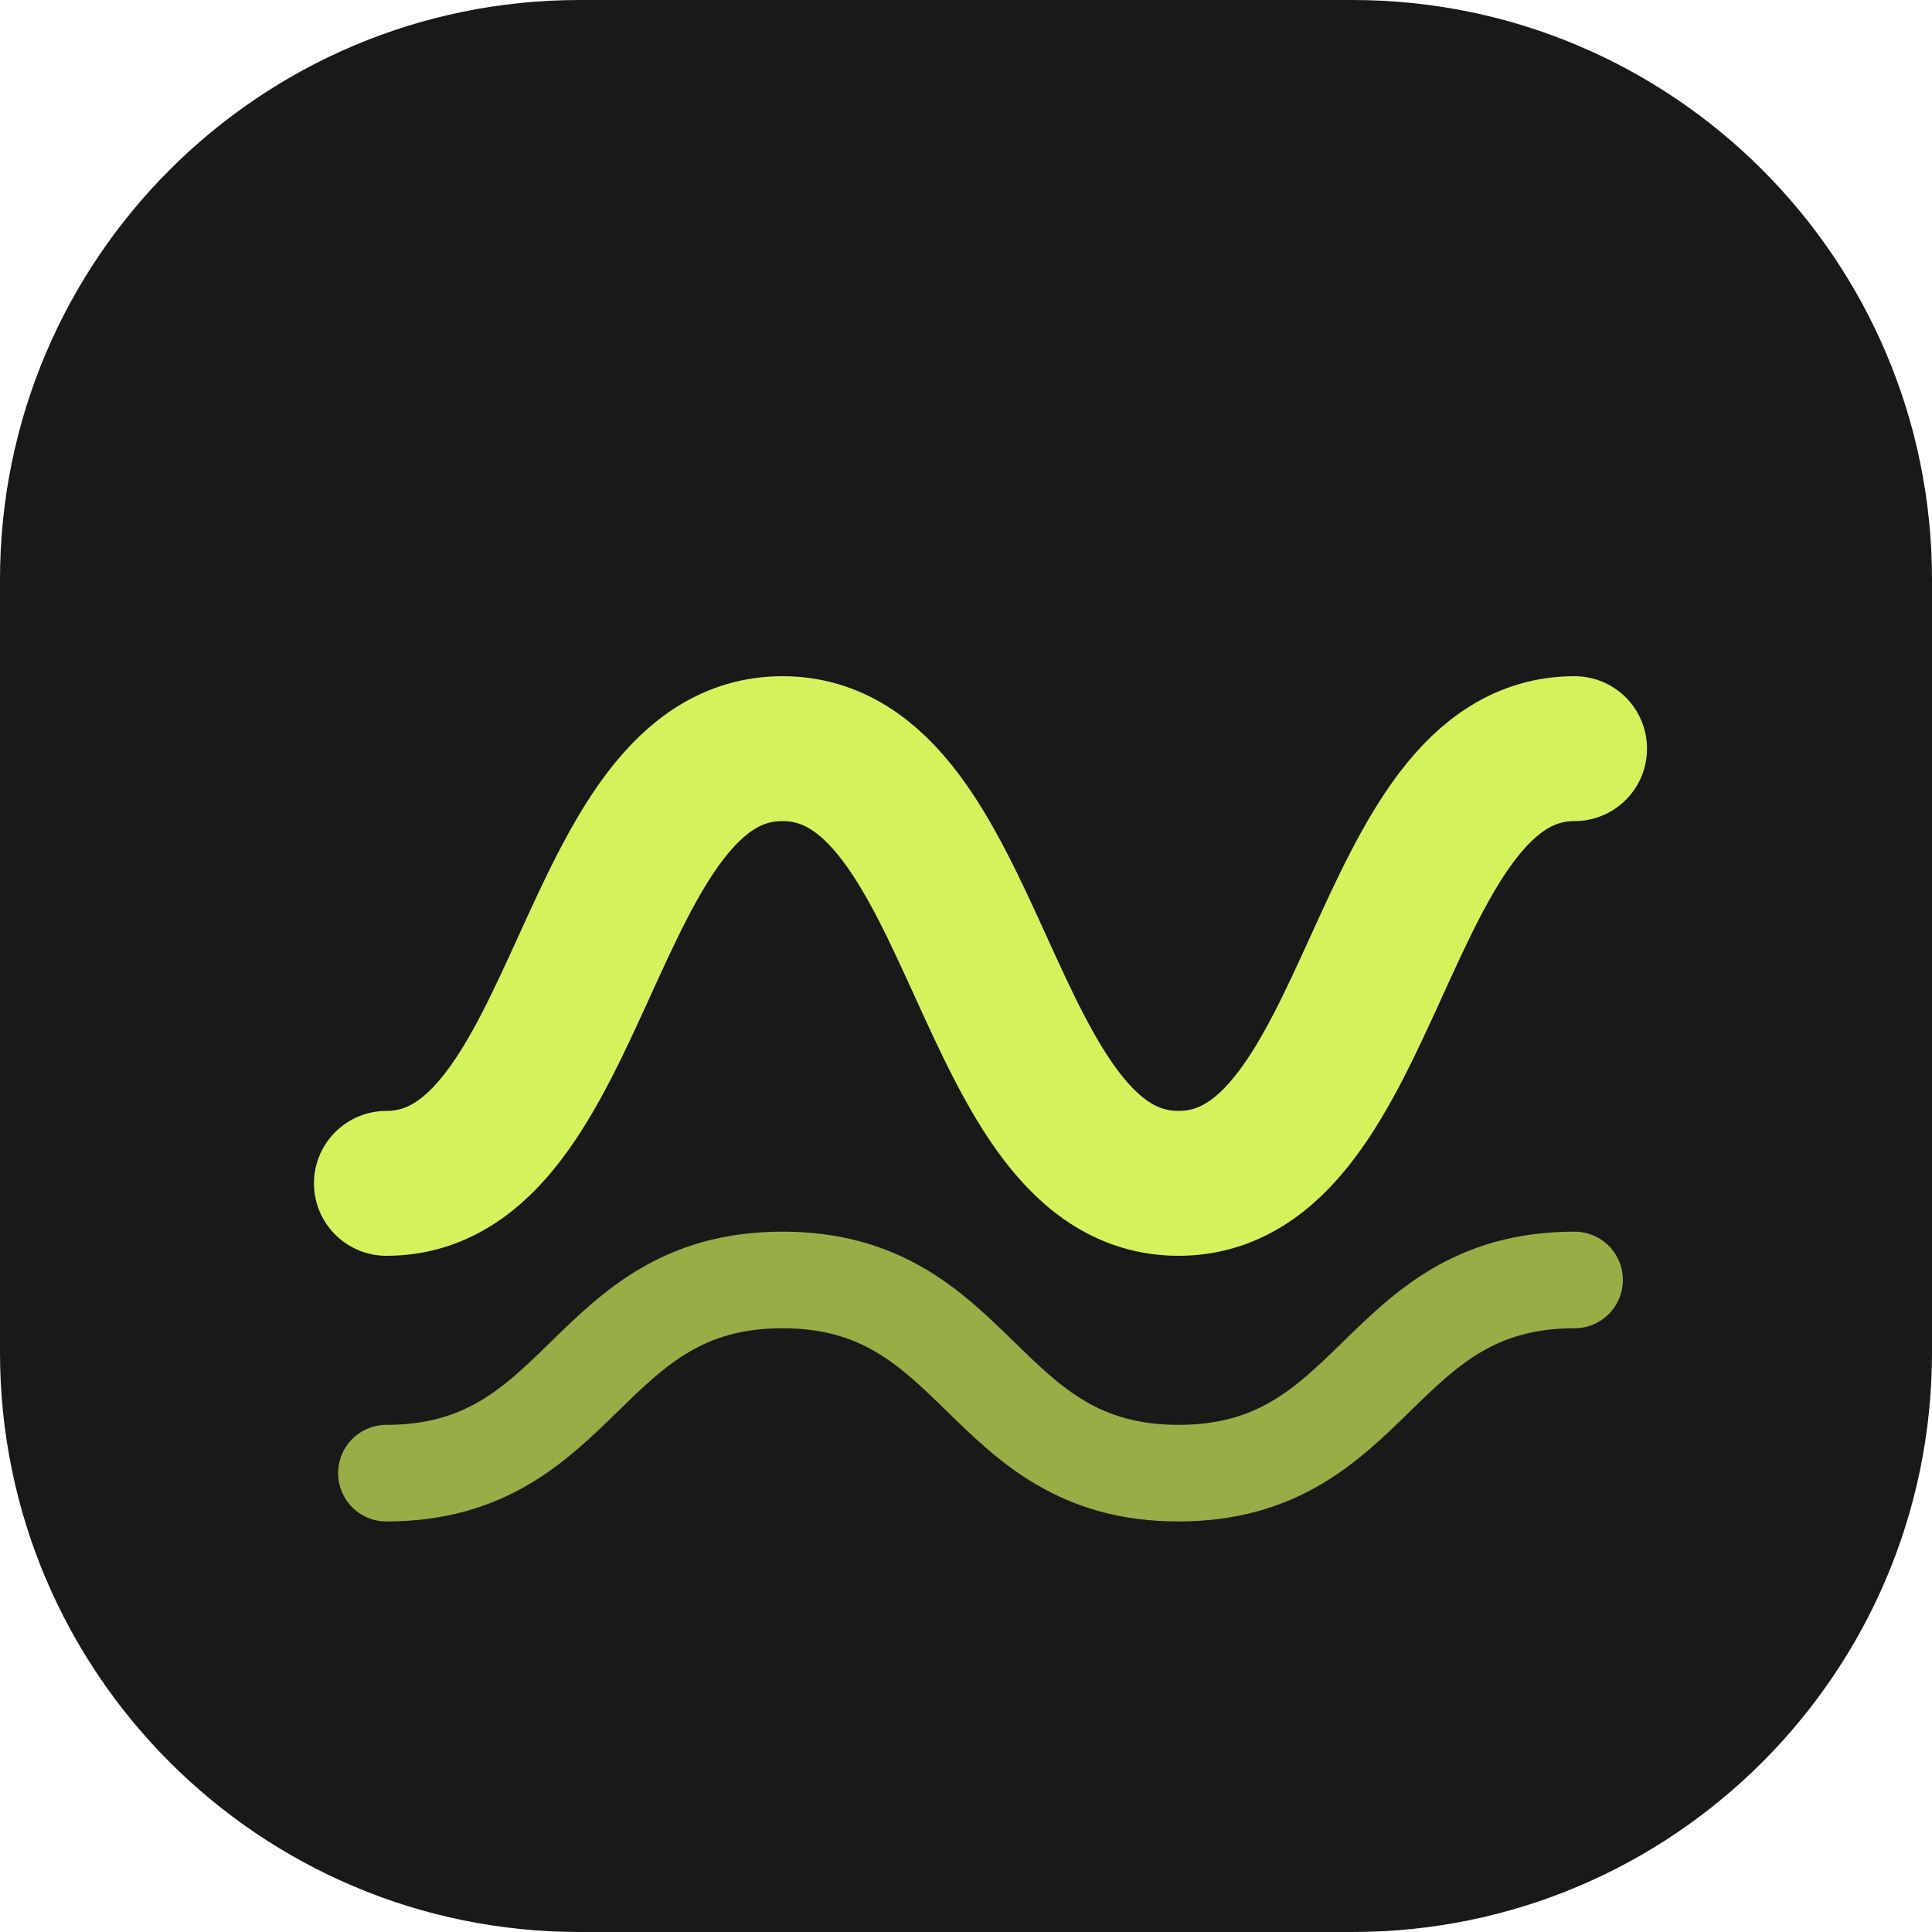
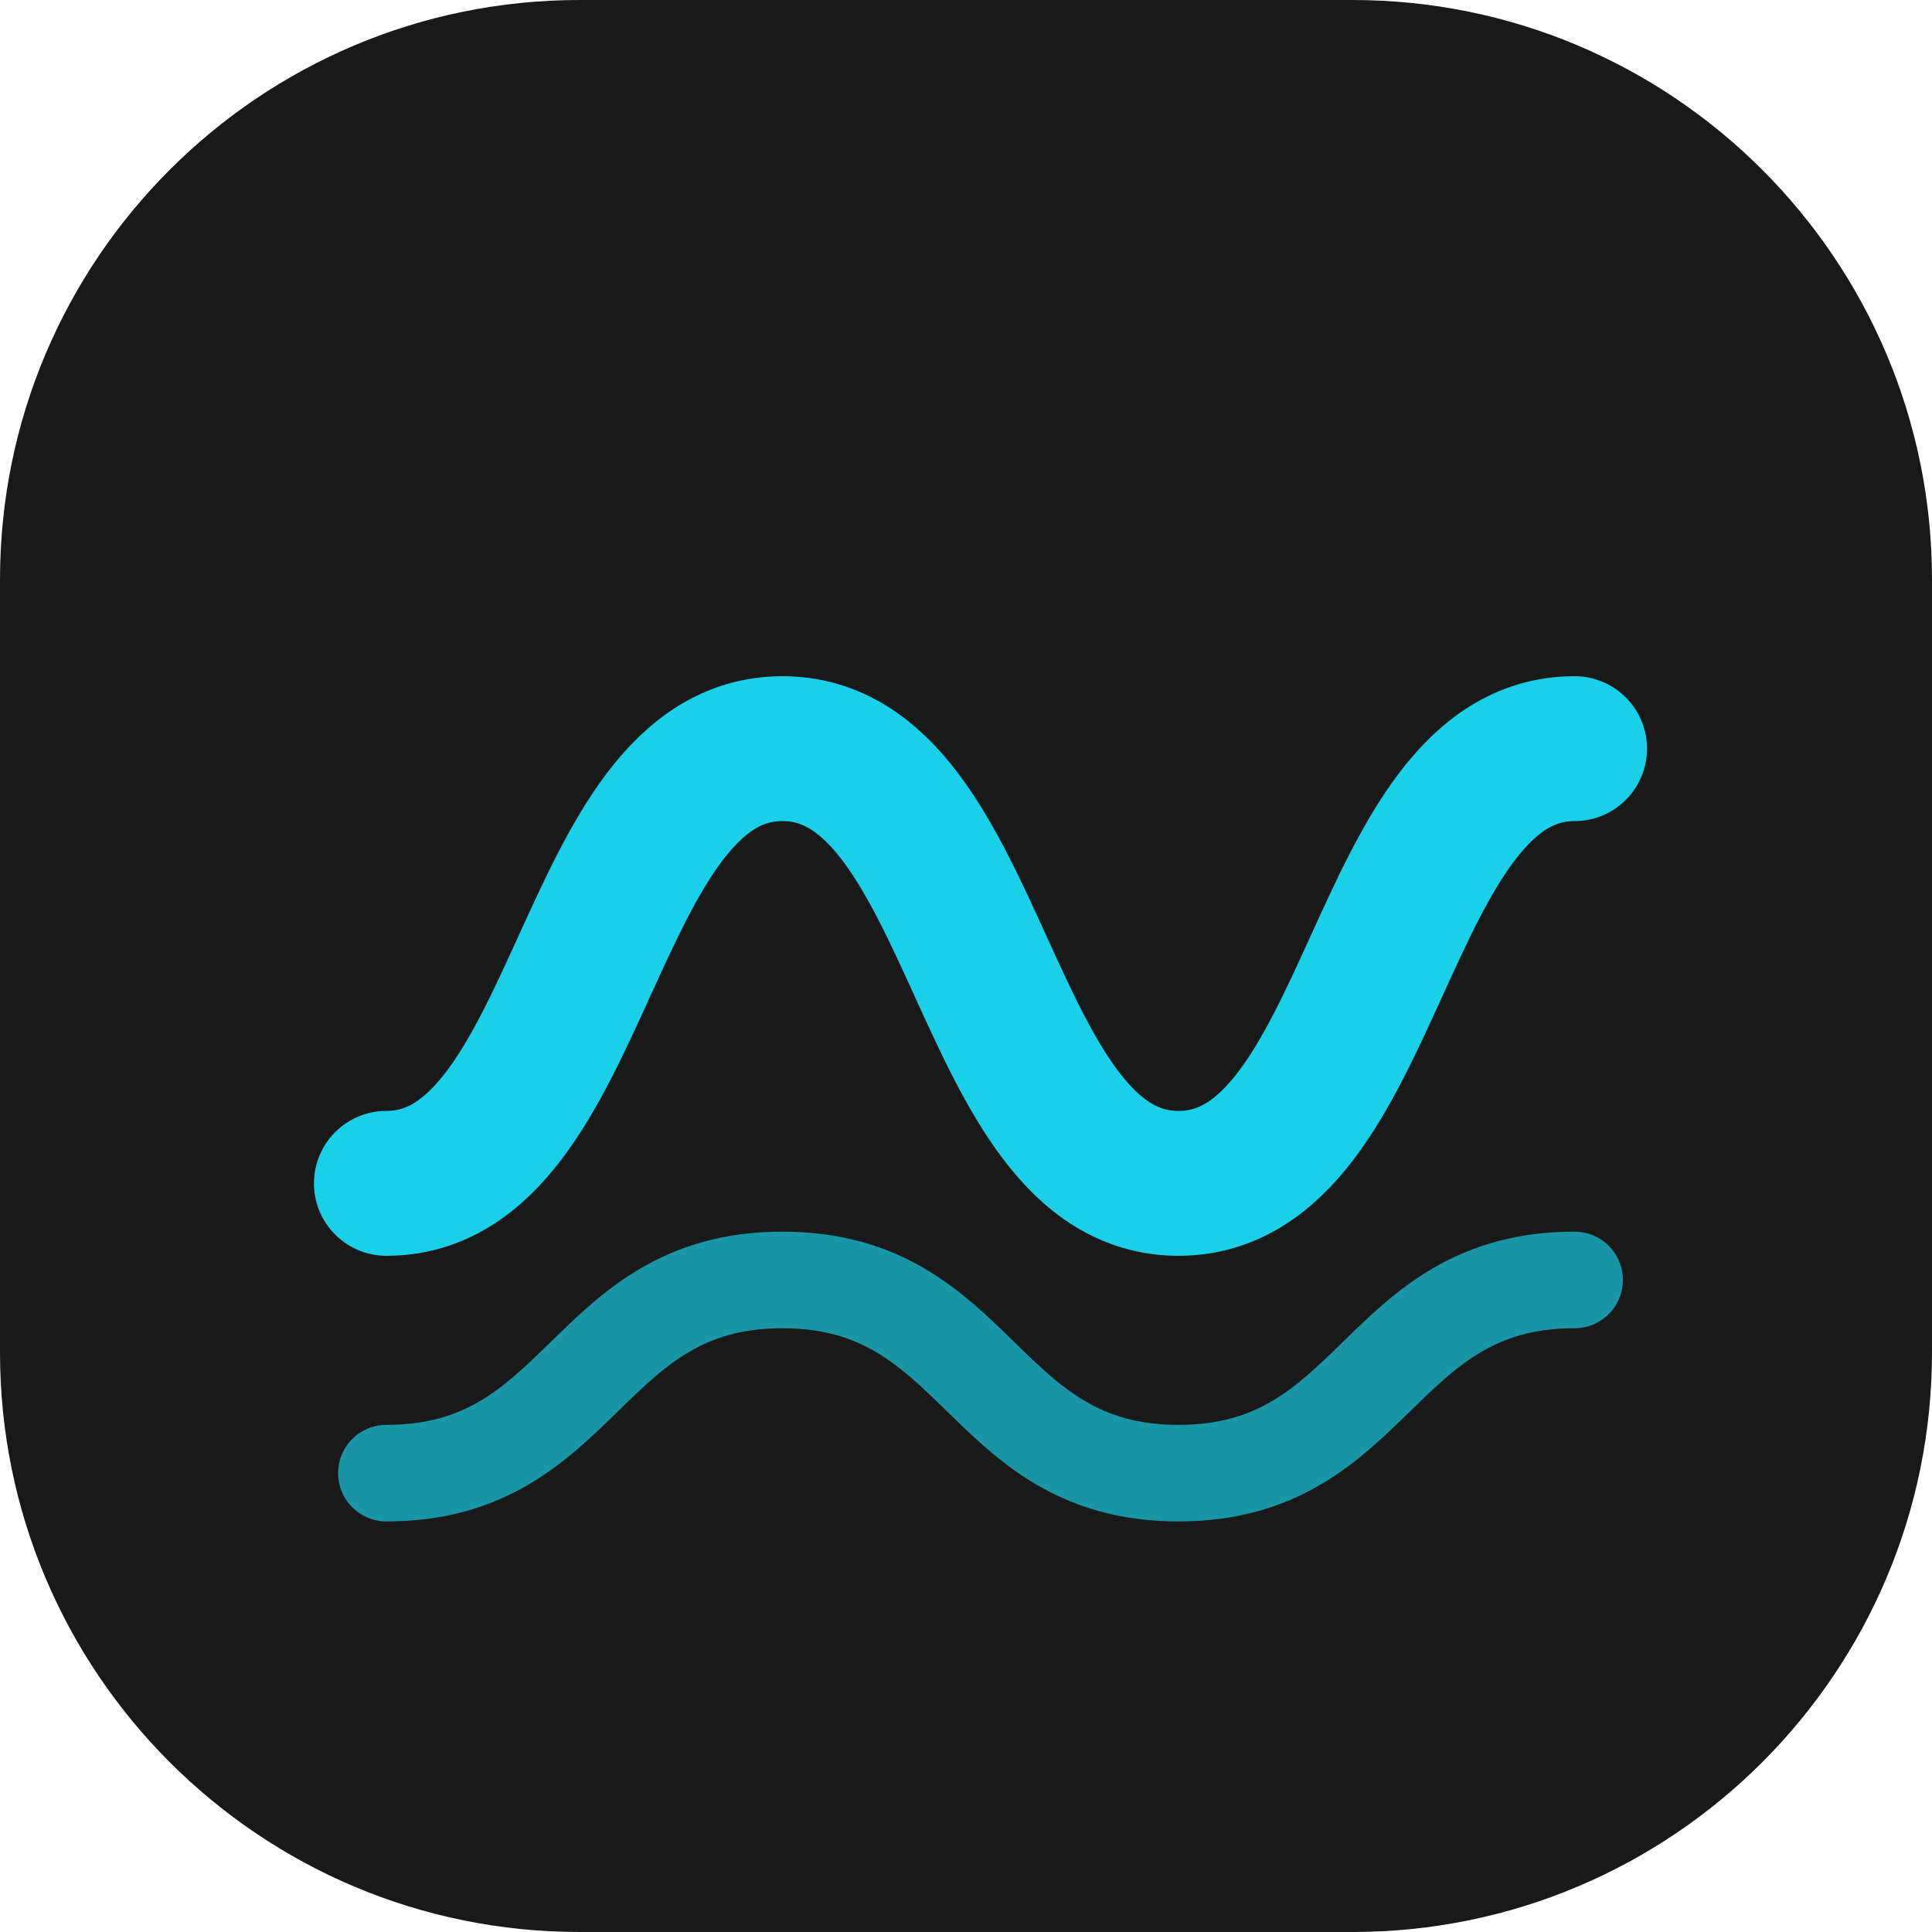
<svg xmlns="http://www.w3.org/2000/svg" viewBox="0 0 40 40" fill="none">
  <rect width="40" height="40" rx="12" fill="#191919" />
-   <path d="M8 24.5c4.1 0 4.1-9 8.2-9s4.1 9 8.2 9 4.1-9 8.2-9" stroke="#D4F25C" stroke-linecap="round" stroke-width="3" />
-   <path d="M8 30.5c4.1 0 4.1-4 8.2-4s4.1 4 8.2 4 4.1-4 8.2-4" stroke="#D4F25C" stroke-linecap="round" stroke-opacity=".68" stroke-width="2" />
+   <path d="M8 24.5c4.1 0 4.1-9 8.2-9s4.1 9 8.2 9 4.1-9 8.2-9" stroke="#19D0E8" stroke-linecap="round" stroke-width="3" />
+   <path d="M8 30.5c4.1 0 4.1-4 8.2-4s4.1 4 8.2 4 4.1-4 8.2-4" stroke="#19D0E8" stroke-linecap="round" stroke-opacity=".68" stroke-width="2" />
</svg>
